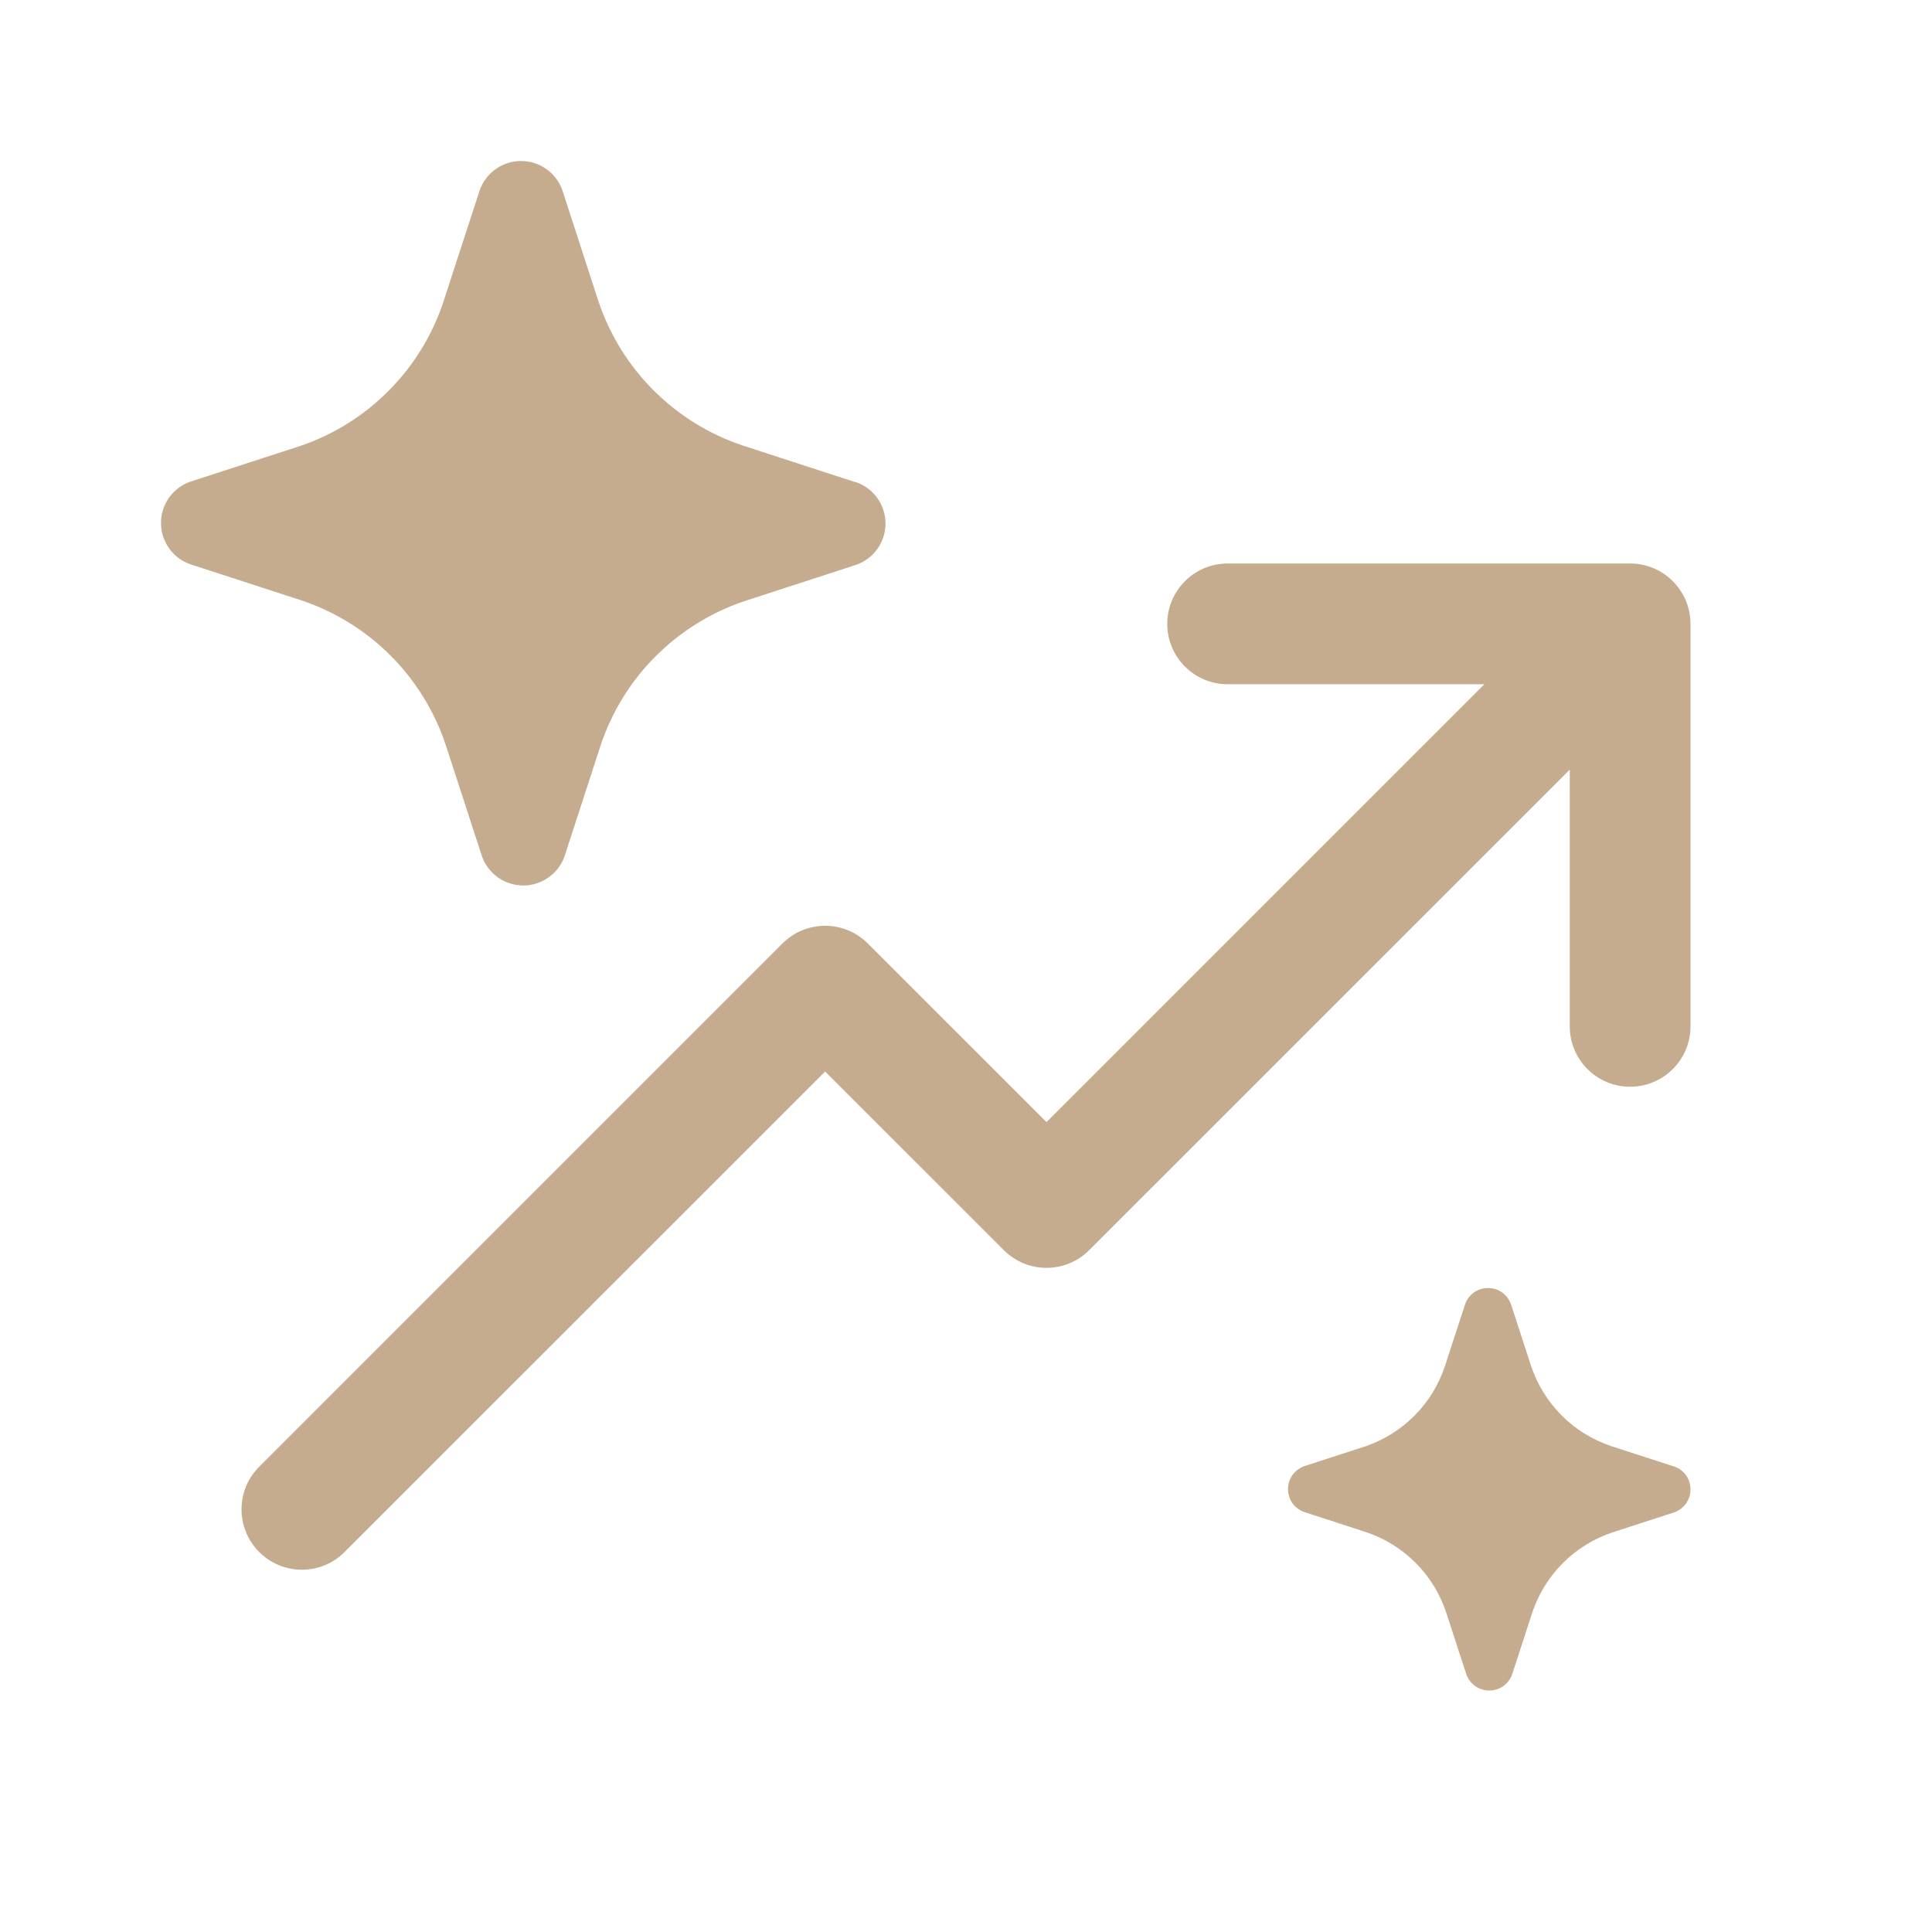
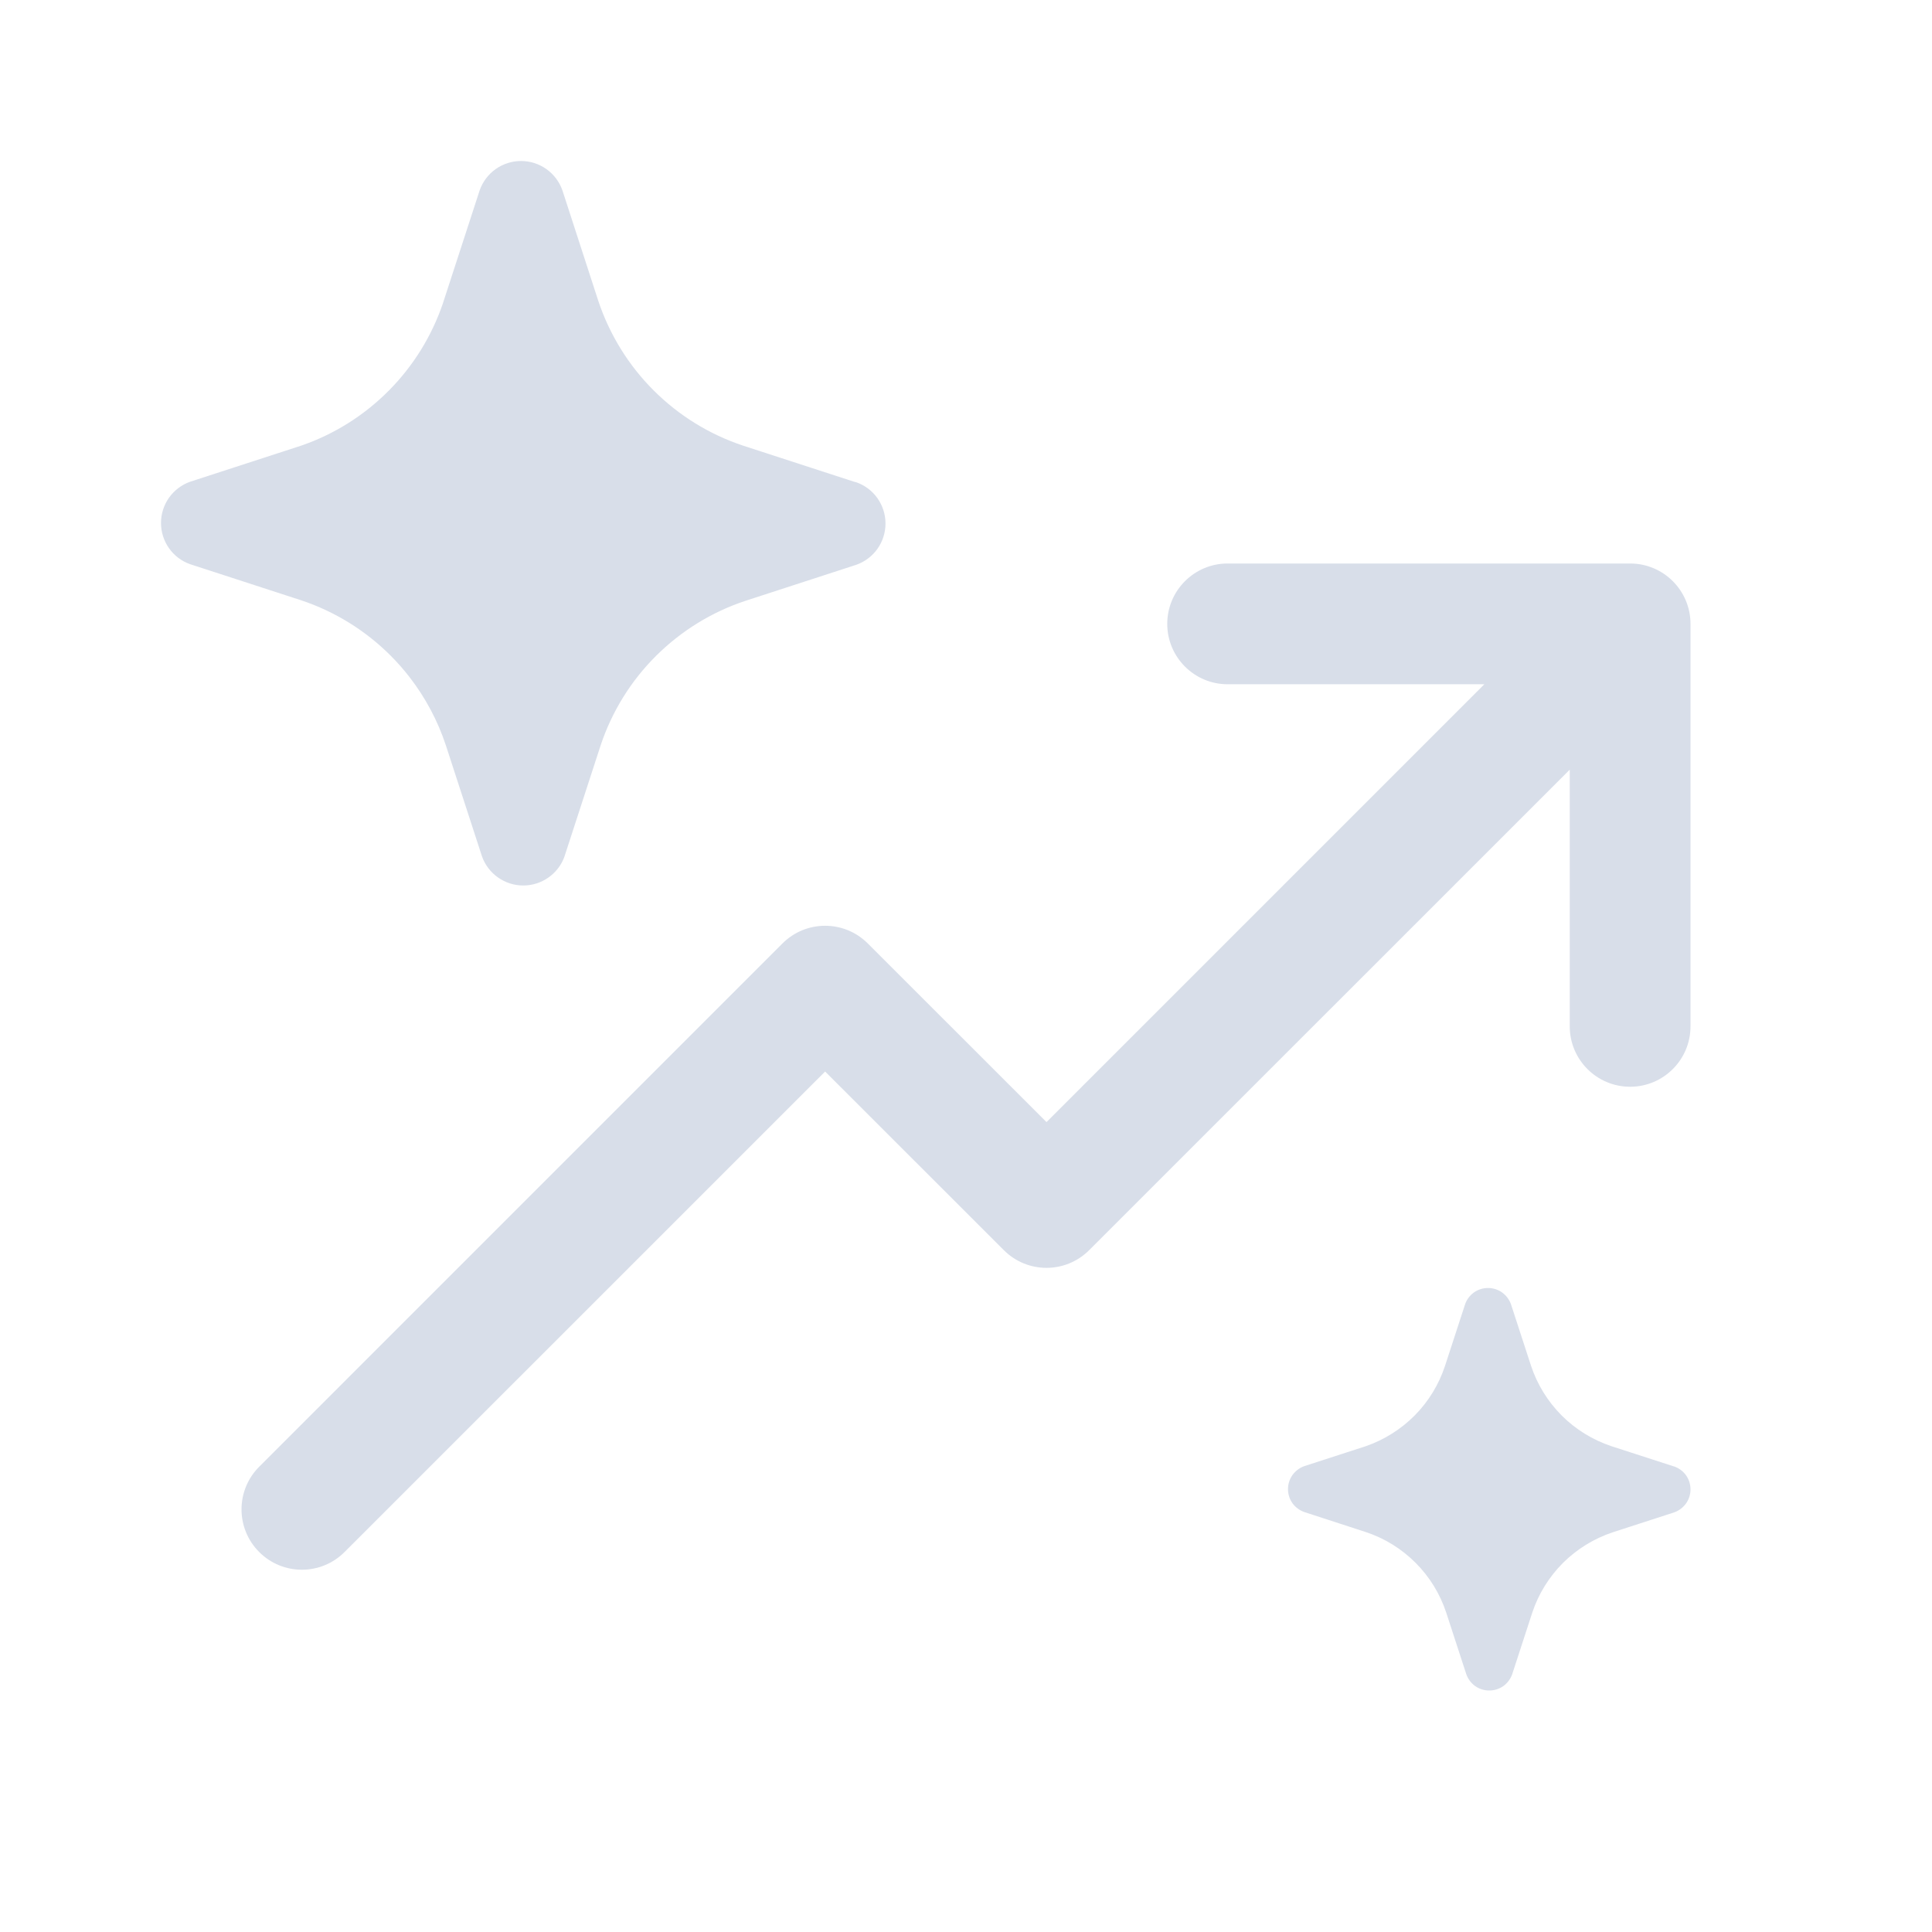
<svg xmlns="http://www.w3.org/2000/svg" width="24" height="24" viewBox="0 0 24 24" fill="none">
-   <path d="M4.854 8.146C4.938 8.23 5.016 8.319 5.088 8.412C5.285 8.667 5.438 8.953 5.539 9.26L5.987 10.637C6.024 10.743 6.094 10.835 6.186 10.9C6.278 10.965 6.387 11 6.5 11C6.613 11 6.722 10.965 6.814 10.9C6.896 10.842 6.961 10.763 7 10.671C7.005 10.66 7.009 10.649 7.013 10.637L7.461 9.26C7.6 8.842 7.835 8.461 8.147 8.15C8.46 7.838 8.84 7.603 9.259 7.464L10.637 7.016C10.743 6.979 10.835 6.909 10.9 6.818C10.965 6.726 11 6.616 11 6.503C11 6.391 10.965 6.281 10.9 6.189C10.835 6.097 10.743 6.028 10.637 5.991L10.609 5.984L9.231 5.536C8.813 5.397 8.432 5.162 8.12 4.85C7.808 4.539 7.573 4.158 7.433 3.74L6.986 2.363C6.948 2.257 6.879 2.165 6.787 2.1C6.695 2.035 6.585 2 6.472 2C6.36 2 6.25 2.035 6.158 2.1C6.066 2.165 5.997 2.257 5.959 2.363L5.511 3.74L5.5 3.774C5.362 4.176 5.136 4.542 4.837 4.845C4.53 5.157 4.155 5.394 3.741 5.536L2.363 5.984C2.257 6.021 2.165 6.091 2.1 6.182C2.035 6.274 2 6.384 2 6.497C2 6.609 2.035 6.719 2.1 6.811C2.165 6.903 2.257 6.972 2.363 7.009L3.741 7.457C4.161 7.597 4.542 7.833 4.854 8.146ZM20.25 7C20.664 7 21 7.336 21 7.75V12.75C21 13.164 20.664 13.5 20.25 13.5C19.836 13.5 19.5 13.164 19.5 12.75V9.561L13.53 15.53C13.237 15.823 12.763 15.823 12.47 15.53L10.25 13.311L4.28 19.28C3.987 19.573 3.513 19.573 3.22 19.28C2.927 18.987 2.927 18.513 3.22 18.22L9.72 11.72C10.013 11.427 10.487 11.427 10.78 11.72L13 13.939L18.439 8.5L15.25 8.5C14.836 8.5 14.5 8.164 14.5 7.75C14.5 7.336 14.836 7 15.25 7L20.25 7ZM20.017 17.965L20.783 18.213L20.798 18.217C20.857 18.238 20.908 18.276 20.945 18.327C20.981 18.378 21 18.439 21 18.502C21 18.564 20.981 18.625 20.945 18.676C20.908 18.727 20.857 18.766 20.798 18.787L20.033 19.035C19.8 19.113 19.589 19.243 19.415 19.416C19.242 19.59 19.111 19.801 19.034 20.034L18.785 20.798C18.764 20.857 18.726 20.908 18.675 20.945C18.624 20.981 18.563 21 18.5 21C18.437 21 18.376 20.981 18.325 20.945C18.274 20.908 18.236 20.857 18.215 20.798L17.966 20.034C17.889 19.8 17.759 19.588 17.585 19.414C17.412 19.24 17.2 19.109 16.967 19.032L16.202 18.783C16.143 18.762 16.092 18.724 16.055 18.673C16.019 18.622 16 18.561 16 18.498C16 18.436 16.019 18.375 16.055 18.324C16.092 18.273 16.143 18.234 16.202 18.213L16.967 17.965C17.197 17.885 17.405 17.754 17.576 17.581C17.747 17.408 17.875 17.197 17.951 16.966L18.2 16.202C18.22 16.143 18.259 16.092 18.31 16.055C18.361 16.019 18.422 16 18.485 16C18.547 16 18.608 16.019 18.659 16.055C18.71 16.092 18.749 16.143 18.77 16.202L19.019 16.966C19.096 17.199 19.227 17.41 19.4 17.584C19.573 17.757 19.785 17.887 20.017 17.965Z" fill="#C6AC8F" />
+   <path d="M4.854 8.146C4.938 8.23 5.016 8.319 5.088 8.412C5.285 8.667 5.438 8.953 5.539 9.26L5.987 10.637C6.024 10.743 6.094 10.835 6.186 10.9C6.278 10.965 6.387 11 6.5 11C6.613 11 6.722 10.965 6.814 10.9C6.896 10.842 6.961 10.763 7 10.671C7.005 10.66 7.009 10.649 7.013 10.637L7.461 9.26C7.6 8.842 7.835 8.461 8.147 8.15C8.46 7.838 8.84 7.603 9.259 7.464L10.637 7.016C10.743 6.979 10.835 6.909 10.9 6.818C10.965 6.726 11 6.616 11 6.503C11 6.391 10.965 6.281 10.9 6.189C10.835 6.097 10.743 6.028 10.637 5.991L10.609 5.984L9.231 5.536C8.813 5.397 8.432 5.162 8.12 4.85C7.808 4.539 7.573 4.158 7.433 3.74L6.986 2.363C6.948 2.257 6.879 2.165 6.787 2.1C6.695 2.035 6.585 2 6.472 2C6.36 2 6.25 2.035 6.158 2.1C6.066 2.165 5.997 2.257 5.959 2.363L5.511 3.74L5.5 3.774C5.362 4.176 5.136 4.542 4.837 4.845C4.53 5.157 4.155 5.394 3.741 5.536L2.363 5.984C2.257 6.021 2.165 6.091 2.1 6.182C2.035 6.274 2 6.384 2 6.497C2 6.609 2.035 6.719 2.1 6.811C2.165 6.903 2.257 6.972 2.363 7.009L3.741 7.457C4.161 7.597 4.542 7.833 4.854 8.146ZM20.25 7C20.664 7 21 7.336 21 7.75V12.75C21 13.164 20.664 13.5 20.25 13.5C19.836 13.5 19.5 13.164 19.5 12.75V9.561L13.53 15.53C13.237 15.823 12.763 15.823 12.47 15.53L10.25 13.311L4.28 19.28C3.987 19.573 3.513 19.573 3.22 19.28C2.927 18.987 2.927 18.513 3.22 18.22L9.72 11.72C10.013 11.427 10.487 11.427 10.78 11.72L13 13.939L18.439 8.5L15.25 8.5C14.836 8.5 14.5 8.164 14.5 7.75C14.5 7.336 14.836 7 15.25 7L20.25 7ZM20.017 17.965L20.783 18.213L20.798 18.217C20.857 18.238 20.908 18.276 20.945 18.327C20.981 18.378 21 18.439 21 18.502C21 18.564 20.981 18.625 20.945 18.676C20.908 18.727 20.857 18.766 20.798 18.787L20.033 19.035C19.8 19.113 19.589 19.243 19.415 19.416C19.242 19.59 19.111 19.801 19.034 20.034L18.785 20.798C18.764 20.857 18.726 20.908 18.675 20.945C18.624 20.981 18.563 21 18.5 21C18.437 21 18.376 20.981 18.325 20.945C18.274 20.908 18.236 20.857 18.215 20.798L17.966 20.034C17.889 19.8 17.759 19.588 17.585 19.414C17.412 19.24 17.2 19.109 16.967 19.032L16.202 18.783C16.143 18.762 16.092 18.724 16.055 18.673C16.019 18.622 16 18.561 16 18.498C16 18.436 16.019 18.375 16.055 18.324C16.092 18.273 16.143 18.234 16.202 18.213L16.967 17.965C17.197 17.885 17.405 17.754 17.576 17.581C17.747 17.408 17.875 17.197 17.951 16.966L18.2 16.202C18.22 16.143 18.259 16.092 18.31 16.055C18.361 16.019 18.422 16 18.485 16C18.547 16 18.608 16.019 18.659 16.055C18.71 16.092 18.749 16.143 18.77 16.202L19.019 16.966C19.096 17.199 19.227 17.41 19.4 17.584C19.573 17.757 19.785 17.887 20.017 17.965Z" fill="#D8DEE9" />
</svg>
